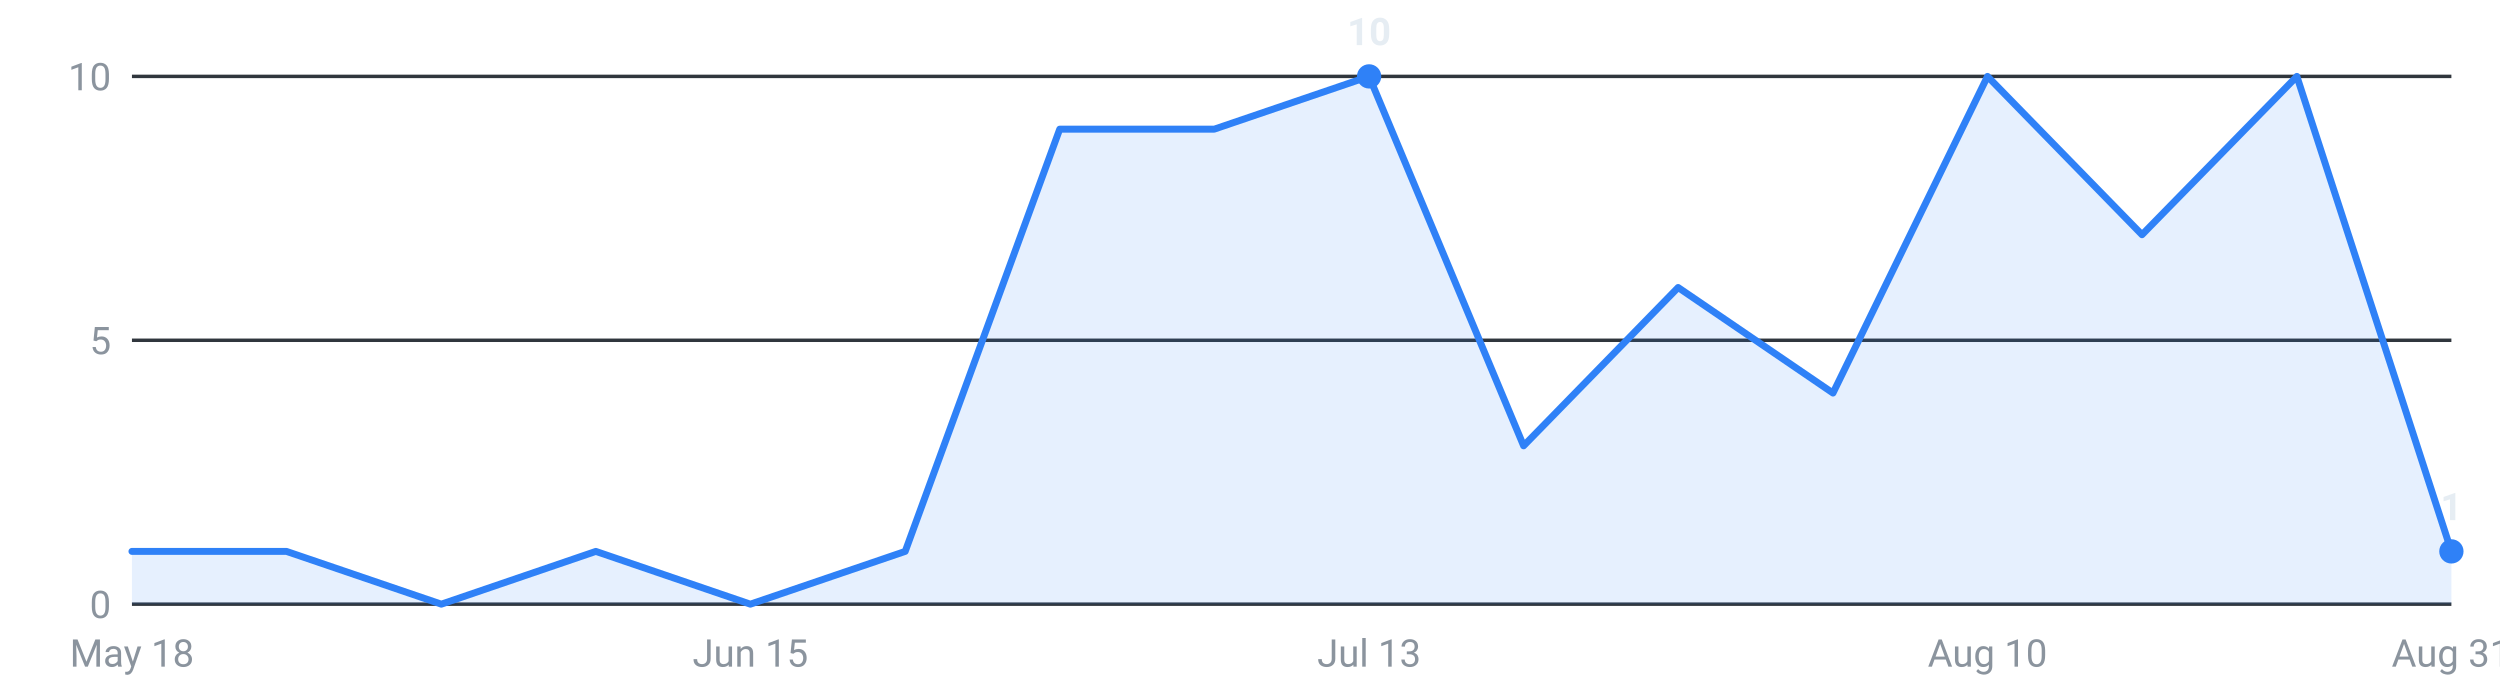
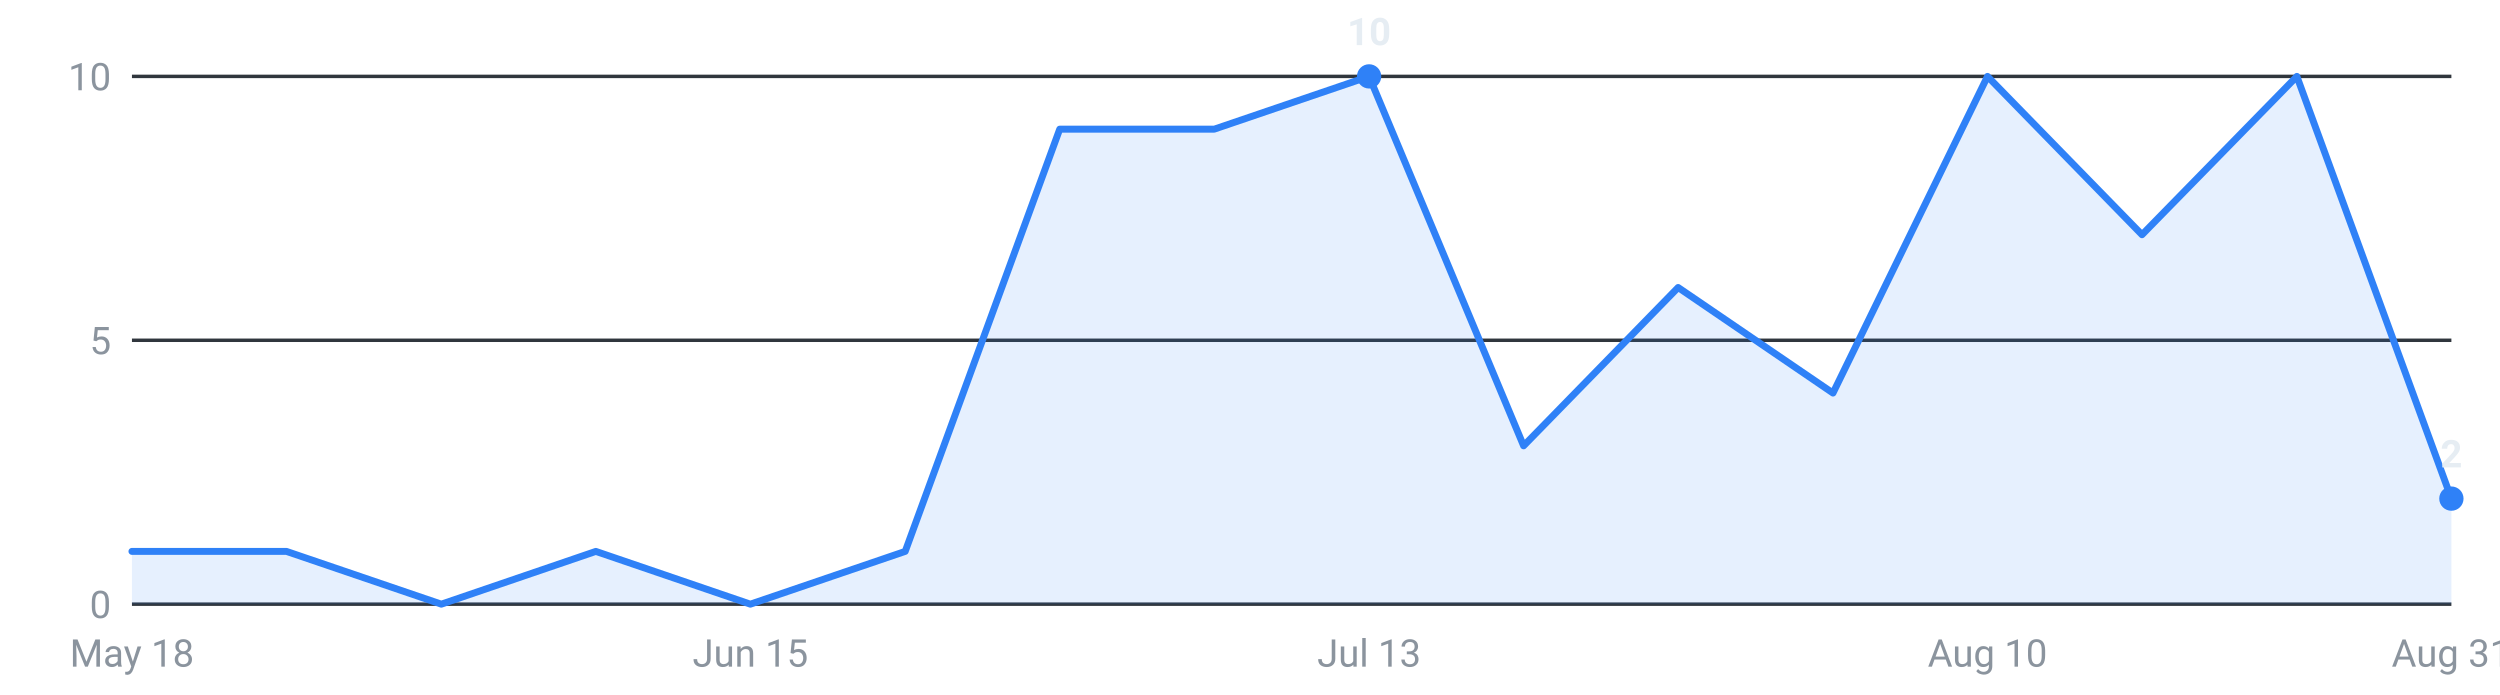
<svg xmlns="http://www.w3.org/2000/svg" viewBox="0 0 720 200" width="720" height="200" role="img" aria-label="Internships posted per week, last 16 weeks">
  <g font-family="-apple-system,Segoe UI,Roboto,sans-serif" font-size="11">
    <line x1="38" y1="174.0" x2="706" y2="174.0" stroke="#30363d" stroke-width="1" />
    <text x="32" y="178.0" text-anchor="end" fill="#8b949e">0</text>
    <line x1="38" y1="98.0" x2="706" y2="98.0" stroke="#30363d" stroke-width="1" />
    <text x="32" y="102.0" text-anchor="end" fill="#8b949e">5</text>
    <line x1="38" y1="22.0" x2="706" y2="22.0" stroke="#30363d" stroke-width="1" />
    <text x="32" y="26.0" text-anchor="end" fill="#8b949e">10</text>
-     <path d="M38.0,174 L38.0,158.8 L82.5,158.8 L127.1,174.0 L171.6,158.8 L216.1,174.0 L260.7,158.8 L305.2,37.2 L349.7,37.2 L394.3,22.0 L438.8,128.4 L483.3,82.8 L527.9,113.2 L572.4,22.0 L616.9,67.6 L661.5,22.0 L706.0,158.8 L706.0,174 Z" fill="#2f81f7" fill-opacity="0.12" />
-     <polyline points="38.0,158.8 82.5,158.8 127.1,174.0 171.6,158.8 216.1,174.0 260.7,158.8 305.2,37.2 349.7,37.2 394.3,22.0 438.8,128.4 483.3,82.8 527.9,113.2 572.4,22.0 616.9,67.6 661.5,22.0 706.0,158.8" fill="none" stroke="#2f81f7" stroke-width="2" stroke-linejoin="round" stroke-linecap="round" />
+     <path d="M38.0,174 L38.0,158.8 L82.5,158.8 L127.1,174.0 L171.6,158.8 L216.1,174.0 L260.7,158.8 L305.2,37.2 L349.7,37.2 L394.3,22.0 L438.8,128.4 L483.3,82.8 L527.9,113.2 L572.4,22.0 L616.9,67.6 L661.5,22.0 L706.0,143.6 L706.0,174 Z" fill="#2f81f7" fill-opacity="0.12" />
+     <polyline points="38.0,158.8 82.5,158.8 127.1,174.0 171.6,158.8 216.1,174.0 260.7,158.8 305.2,37.2 349.7,37.2 394.3,22.0 438.8,128.4 483.3,82.8 527.9,113.2 572.4,22.0 616.9,67.6 661.5,22.0 706.0,143.6" fill="none" stroke="#2f81f7" stroke-width="2" stroke-linejoin="round" stroke-linecap="round" />
    <circle cx="394.3" cy="22.0" r="3.5" fill="#2f81f7" />
    <text x="394.3" y="13.0" text-anchor="middle" fill="#e6edf3" font-weight="600">10</text>
-     <circle cx="706.0" cy="158.8" r="3.5" fill="#2f81f7" />
-     <text x="706.0" y="149.8" text-anchor="middle" fill="#e6edf3" font-weight="600">1</text>
+     <circle cx="706.0" cy="143.6" r="3.5" fill="#2f81f7" />
+     <text x="706.0" y="134.6" text-anchor="middle" fill="#e6edf3" font-weight="600">2</text>
    <text x="38.0" y="192" text-anchor="middle" fill="#8b949e">May 18</text>
    <text x="216.1" y="192" text-anchor="middle" fill="#8b949e">Jun 15</text>
    <text x="394.3" y="192" text-anchor="middle" fill="#8b949e">Jul 13</text>
    <text x="572.4" y="192" text-anchor="middle" fill="#8b949e">Aug 10</text>
    <text x="706.0" y="192" text-anchor="middle" fill="#8b949e">Aug 31</text>
  </g>
</svg>
